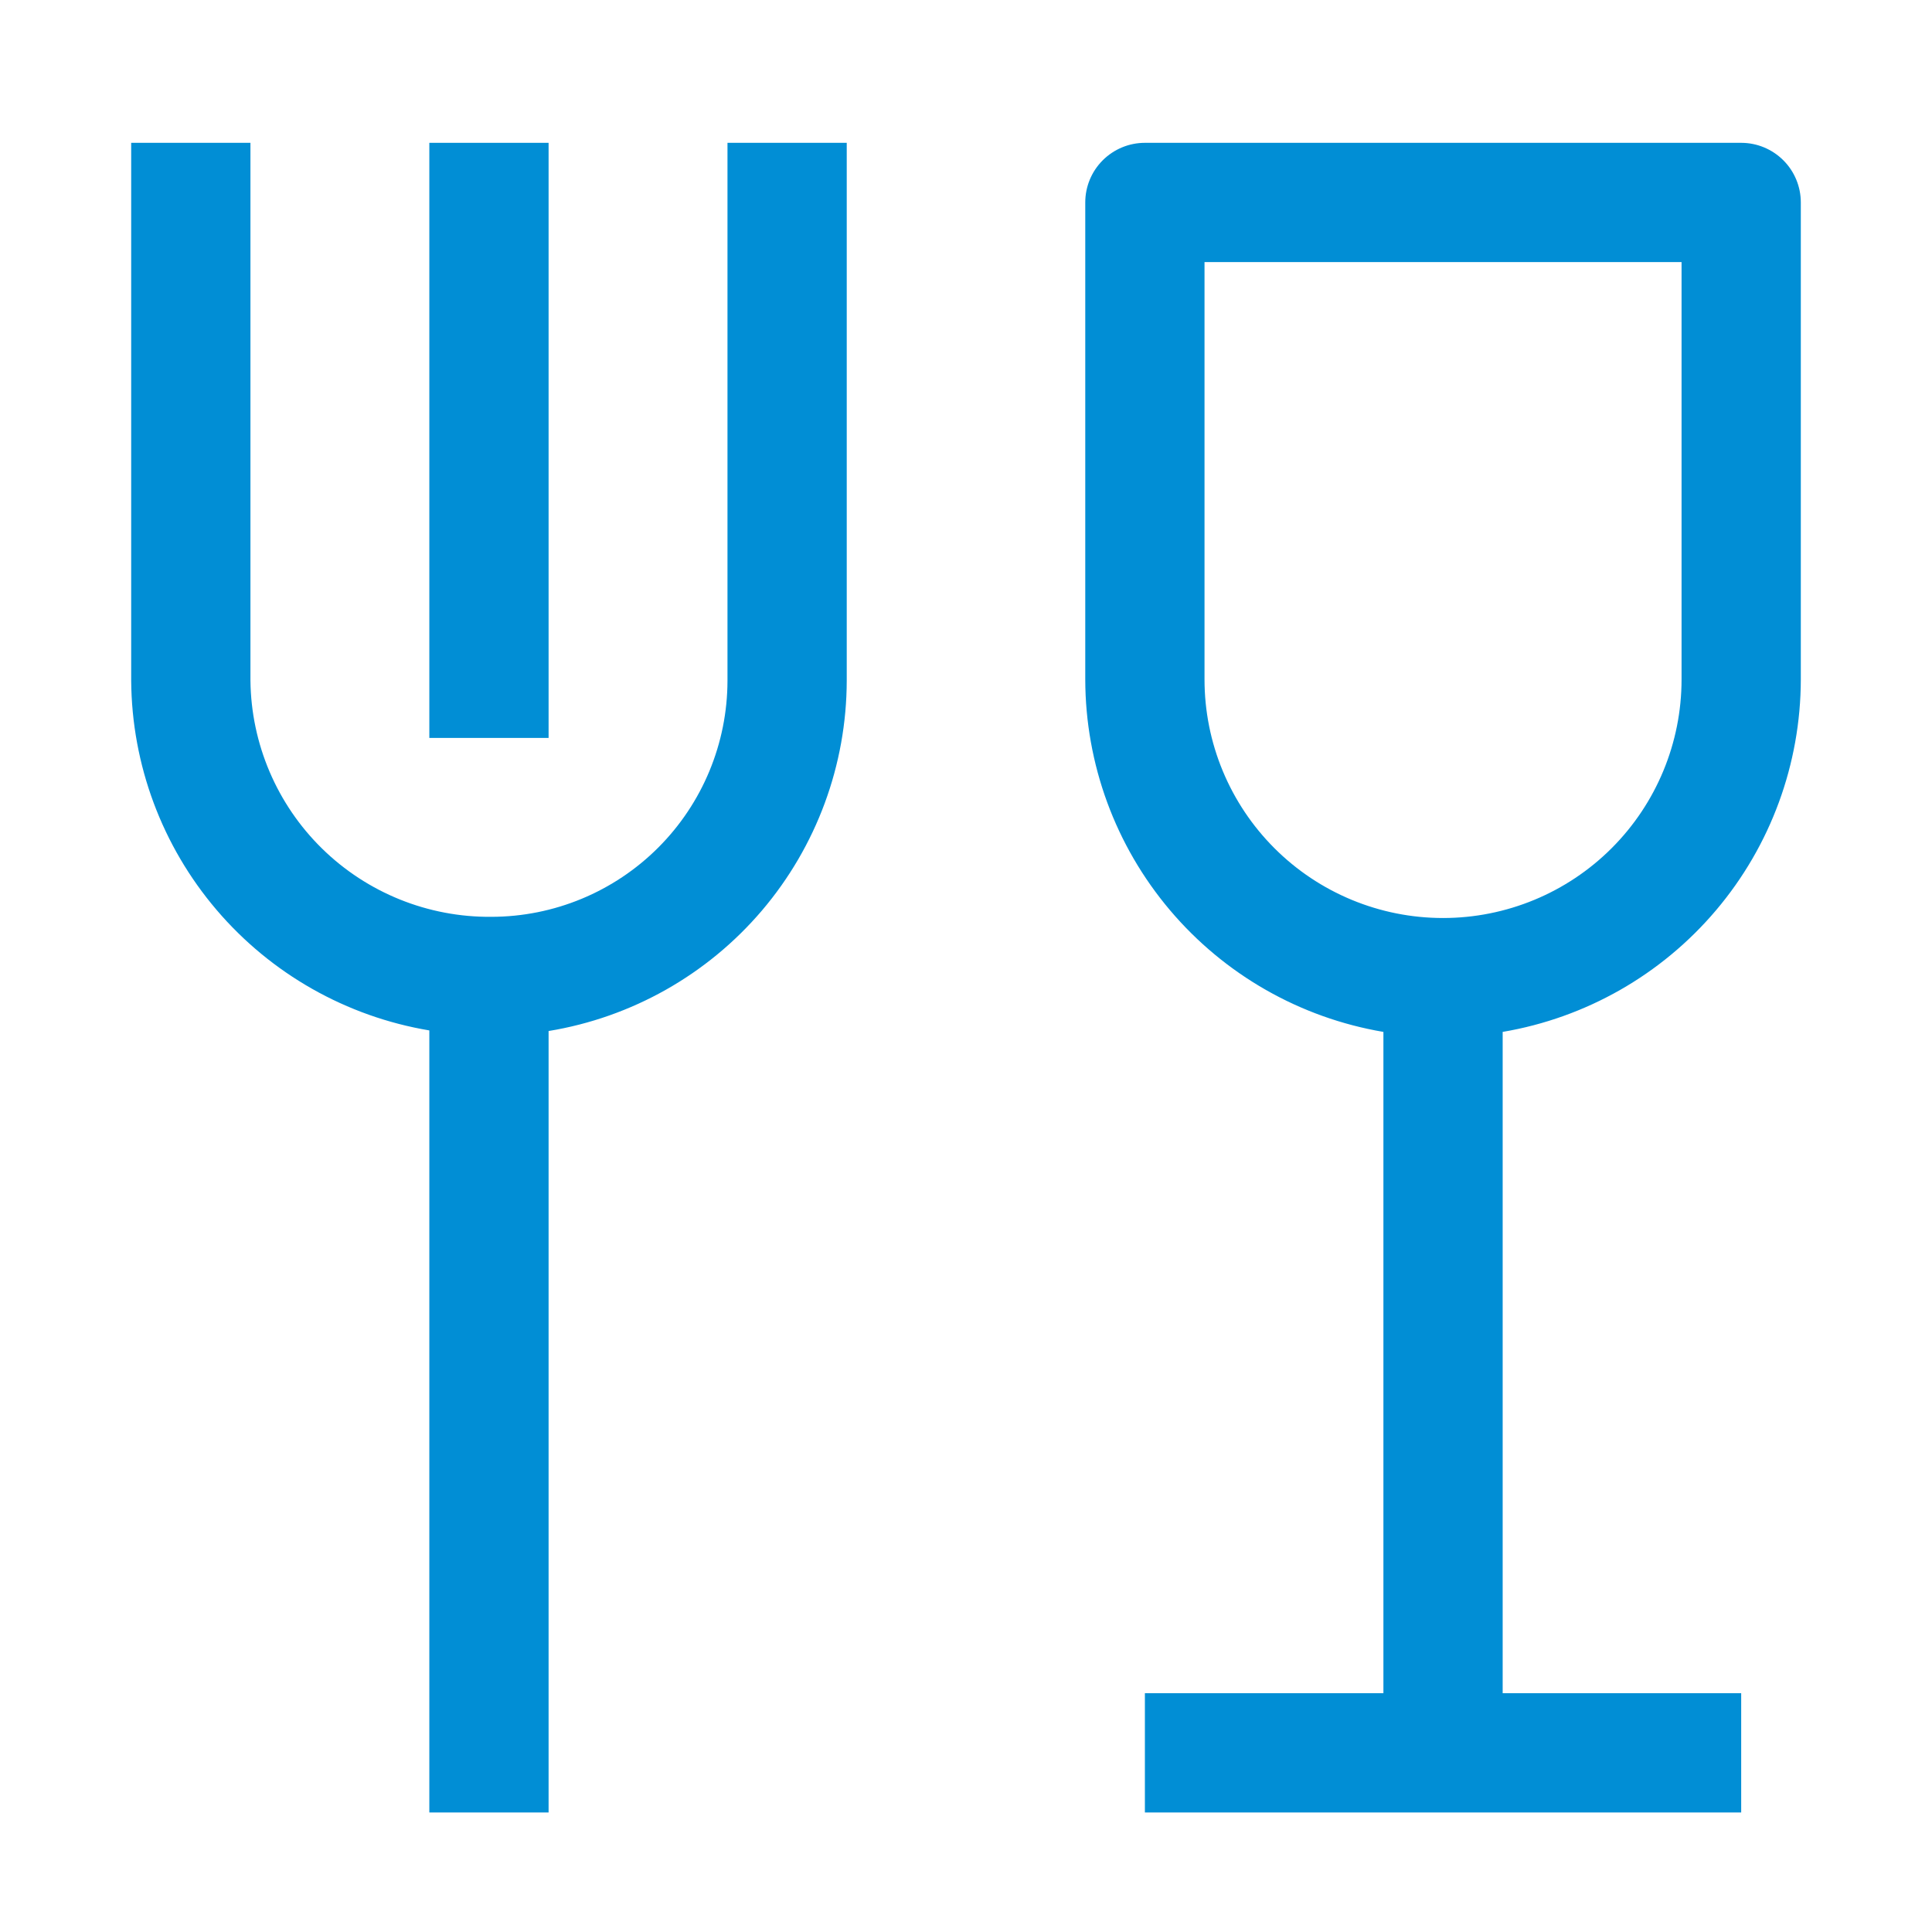
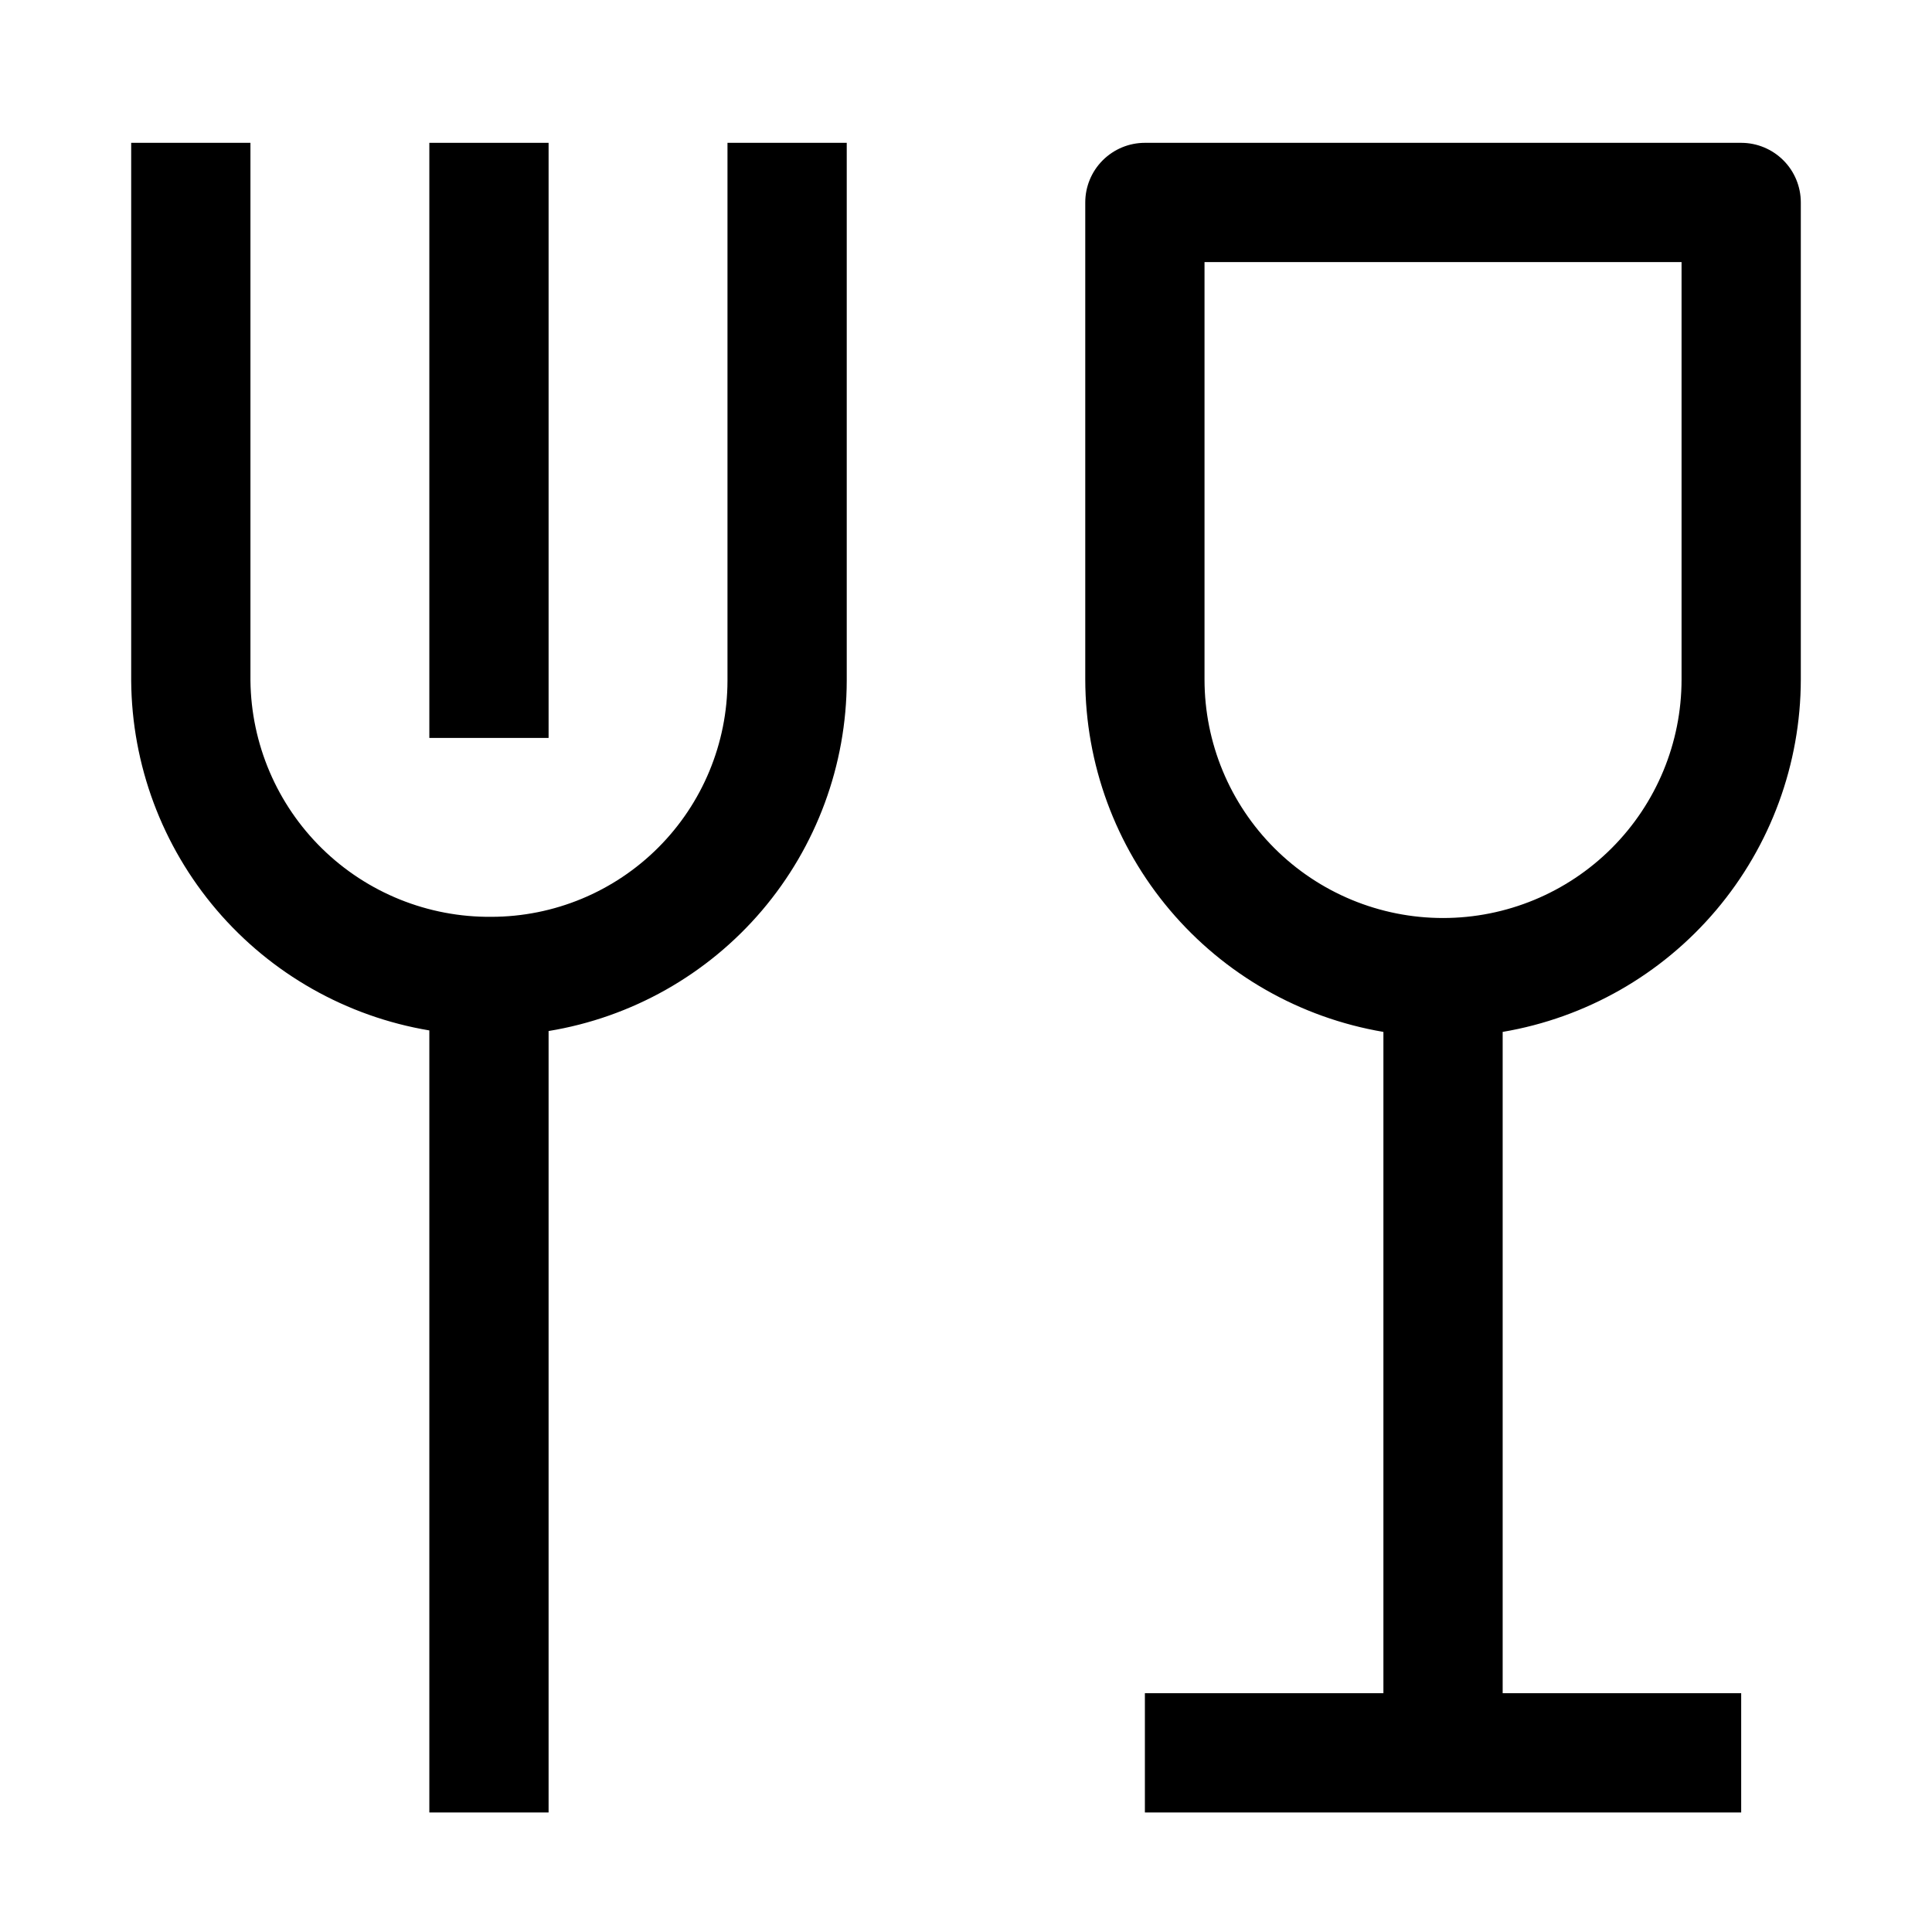
<svg xmlns="http://www.w3.org/2000/svg" width="81" height="81" viewBox="0 0 81 81" fill="none">
-   <path d="M75.5 28.488V8.488C75.5 7.825 75.237 7.189 74.768 6.721C74.299 6.252 73.663 5.988 73 5.988H48C47.337 5.988 46.701 6.252 46.232 6.721C45.763 7.189 45.5 7.825 45.5 8.488V28.488C45.506 32.03 46.763 35.456 49.051 38.159C51.338 40.863 54.508 42.671 58 43.263V70.988H48V75.988H73V70.988H63V43.263C66.492 42.671 69.662 40.863 71.949 38.159C74.237 35.456 75.494 32.03 75.5 28.488ZM50.5 28.488V10.988H70.5V28.488C70.5 31.14 69.446 33.684 67.571 35.559C65.696 37.435 63.152 38.488 60.5 38.488C57.848 38.488 55.304 37.435 53.429 35.559C51.554 33.684 50.5 31.14 50.5 28.488ZM30.5 5.988V28.538C30.497 31.163 29.453 33.68 27.597 35.536C25.741 37.392 23.225 38.436 20.6 38.438C17.949 38.462 15.396 37.432 13.503 35.577C11.61 33.721 10.53 31.189 10.5 28.538V5.988H5.5V28.538C5.525 32.062 6.792 35.465 9.079 38.147C11.365 40.829 14.524 42.618 18 43.201V75.988H23V43.226C26.485 42.654 29.655 40.864 31.944 38.175C34.233 35.485 35.493 32.07 35.5 28.538V5.988H30.5Z" fill="#018ED5" />
-   <path d="M18 5.988H23V30.938H18V5.988Z" fill="#018ED5" />
+   <path d="M75.5 28.488V8.488C75.5 7.825 75.237 7.189 74.768 6.721C74.299 6.252 73.663 5.988 73 5.988H48C47.337 5.988 46.701 6.252 46.232 6.721C45.763 7.189 45.5 7.825 45.5 8.488V28.488C45.506 32.03 46.763 35.456 49.051 38.159C51.338 40.863 54.508 42.671 58 43.263V70.988H48V75.988H73V70.988H63V43.263C66.492 42.671 69.662 40.863 71.949 38.159C74.237 35.456 75.494 32.03 75.5 28.488ZM50.5 28.488V10.988H70.5V28.488C70.5 31.14 69.446 33.684 67.571 35.559C65.696 37.435 63.152 38.488 60.5 38.488C57.848 38.488 55.304 37.435 53.429 35.559C51.554 33.684 50.5 31.14 50.5 28.488ZM30.5 5.988V28.538C30.497 31.163 29.453 33.68 27.597 35.536C25.741 37.392 23.225 38.436 20.6 38.438C17.949 38.462 15.396 37.432 13.503 35.577C11.61 33.721 10.53 31.189 10.5 28.538V5.988H5.5V28.538C5.525 32.062 6.792 35.465 9.079 38.147C11.365 40.829 14.524 42.618 18 43.201V75.988H23V43.226C26.485 42.654 29.655 40.864 31.944 38.175C34.233 35.485 35.493 32.07 35.5 28.538V5.988H30.5Z" fill="currentColor" />
+   <path d="M18 5.988H23V30.938H18V5.988Z" fill="currentColor" />
</svg>
